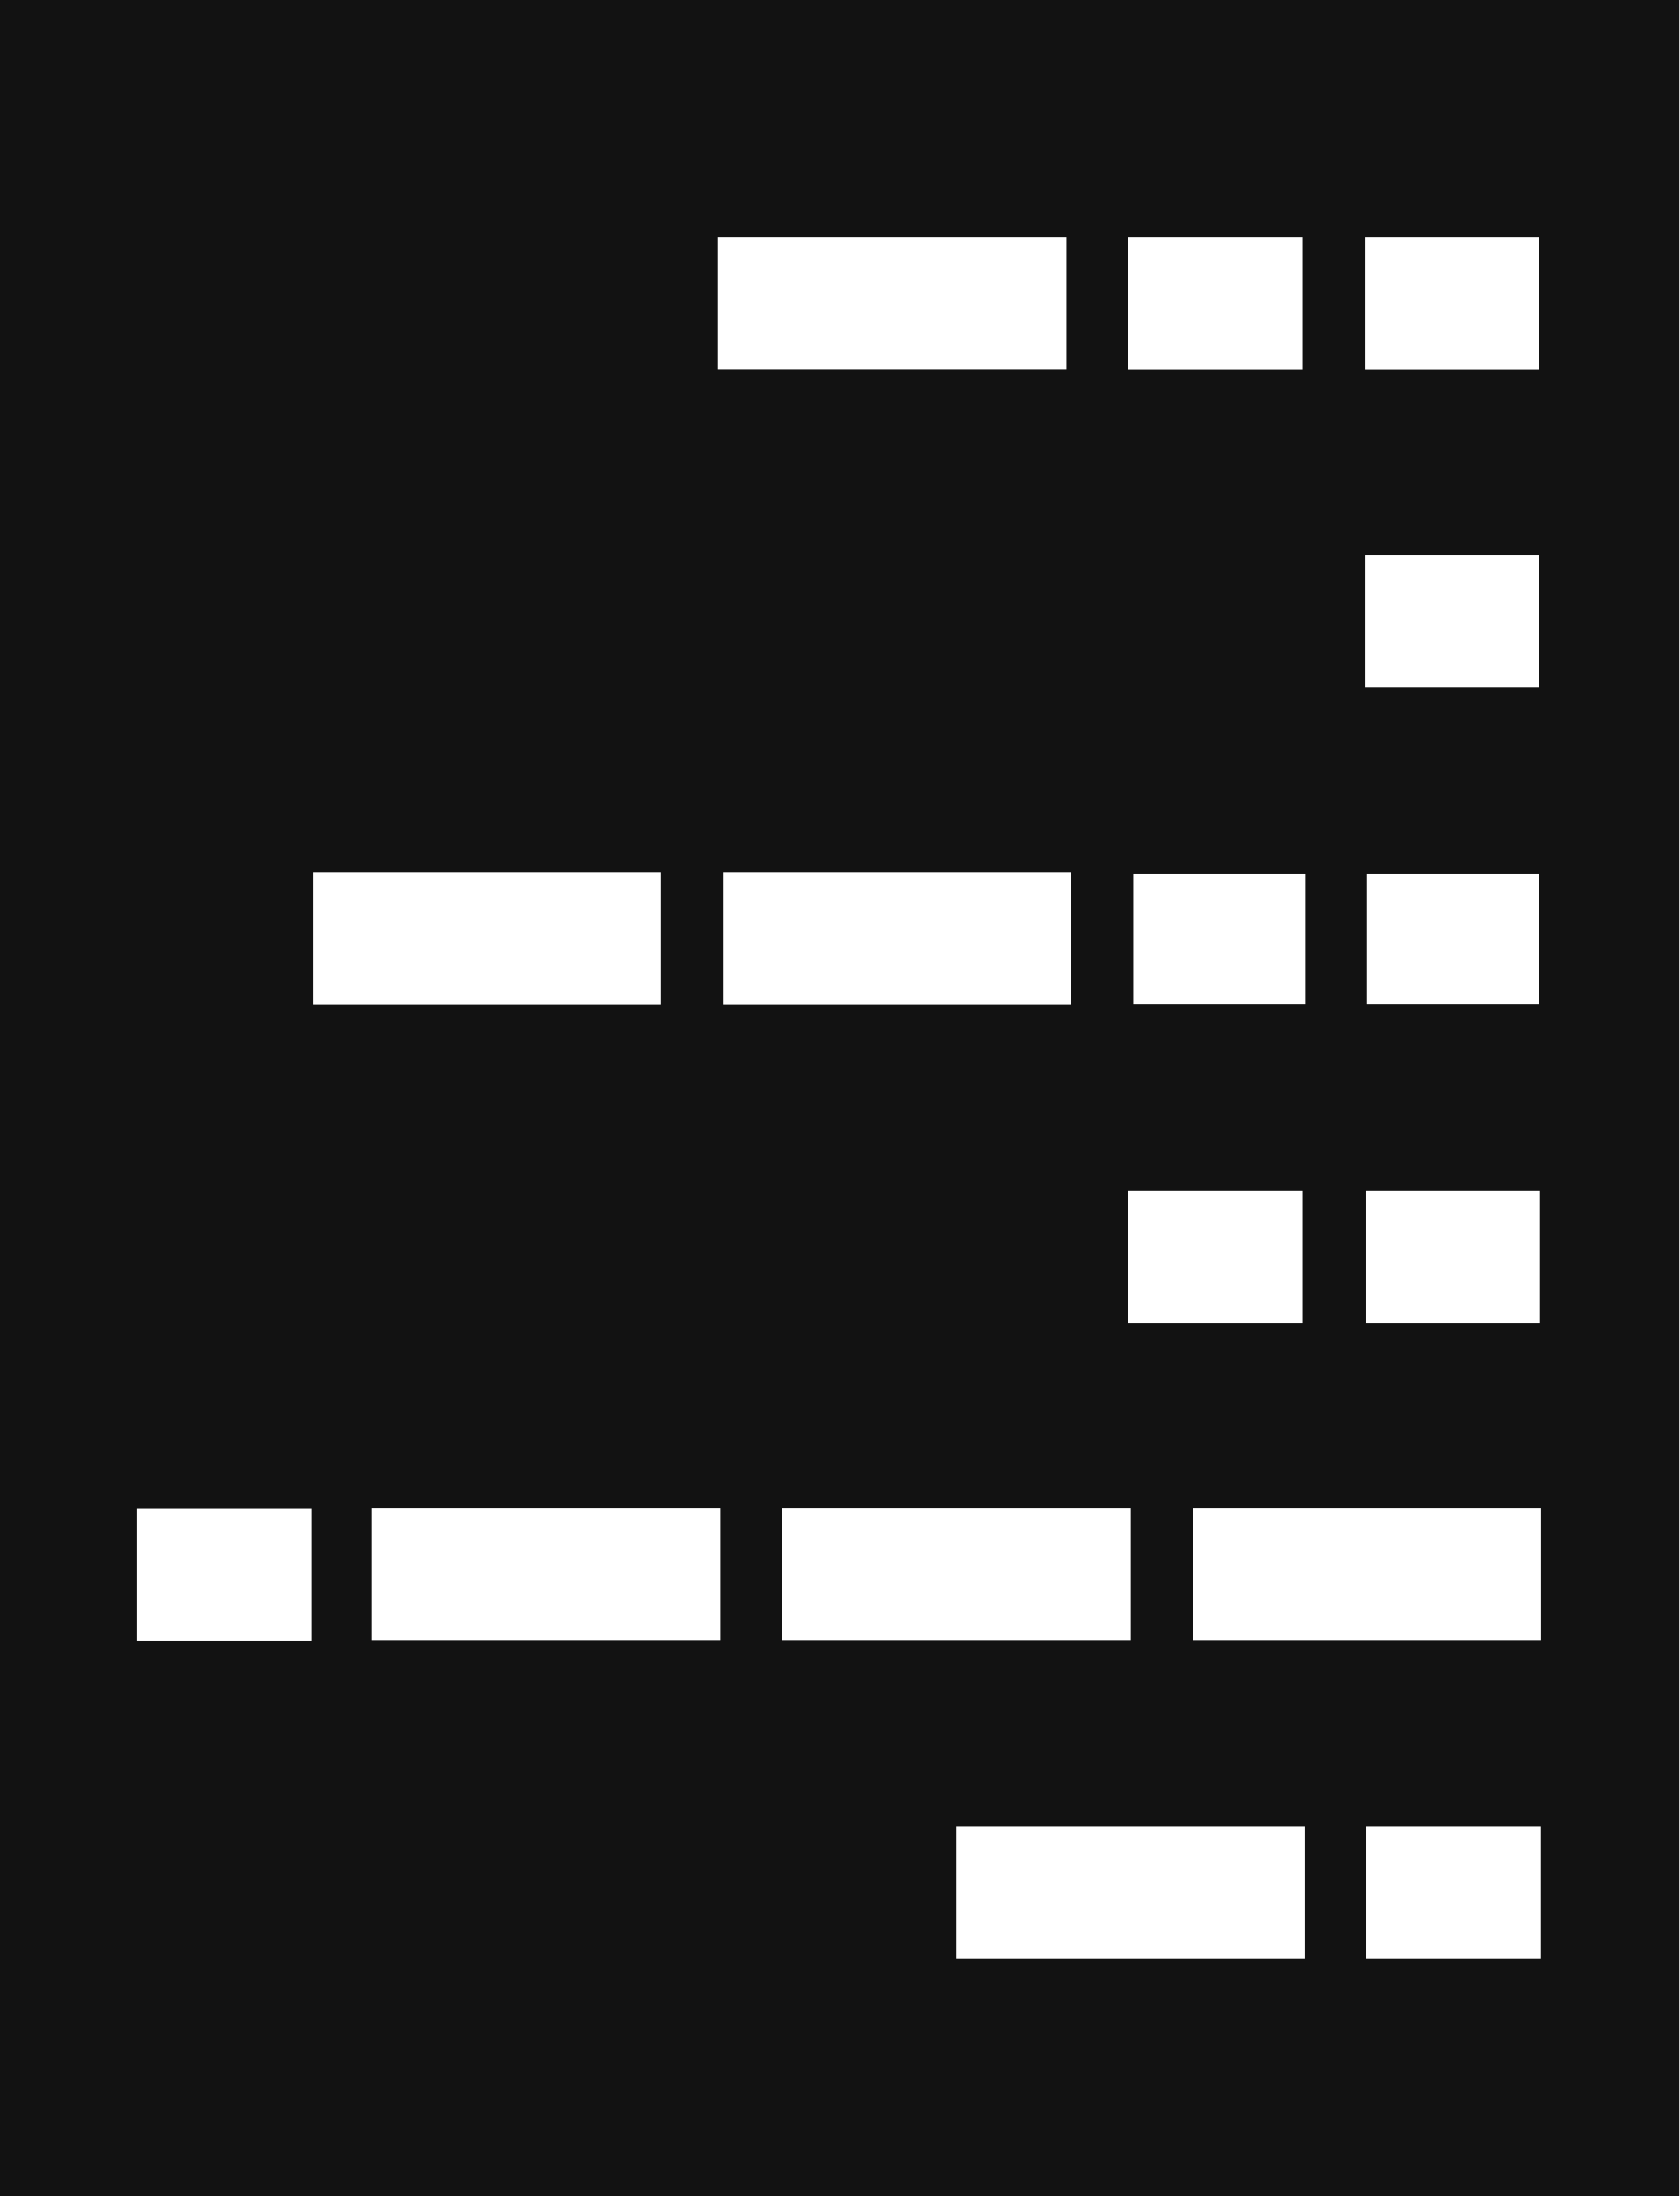
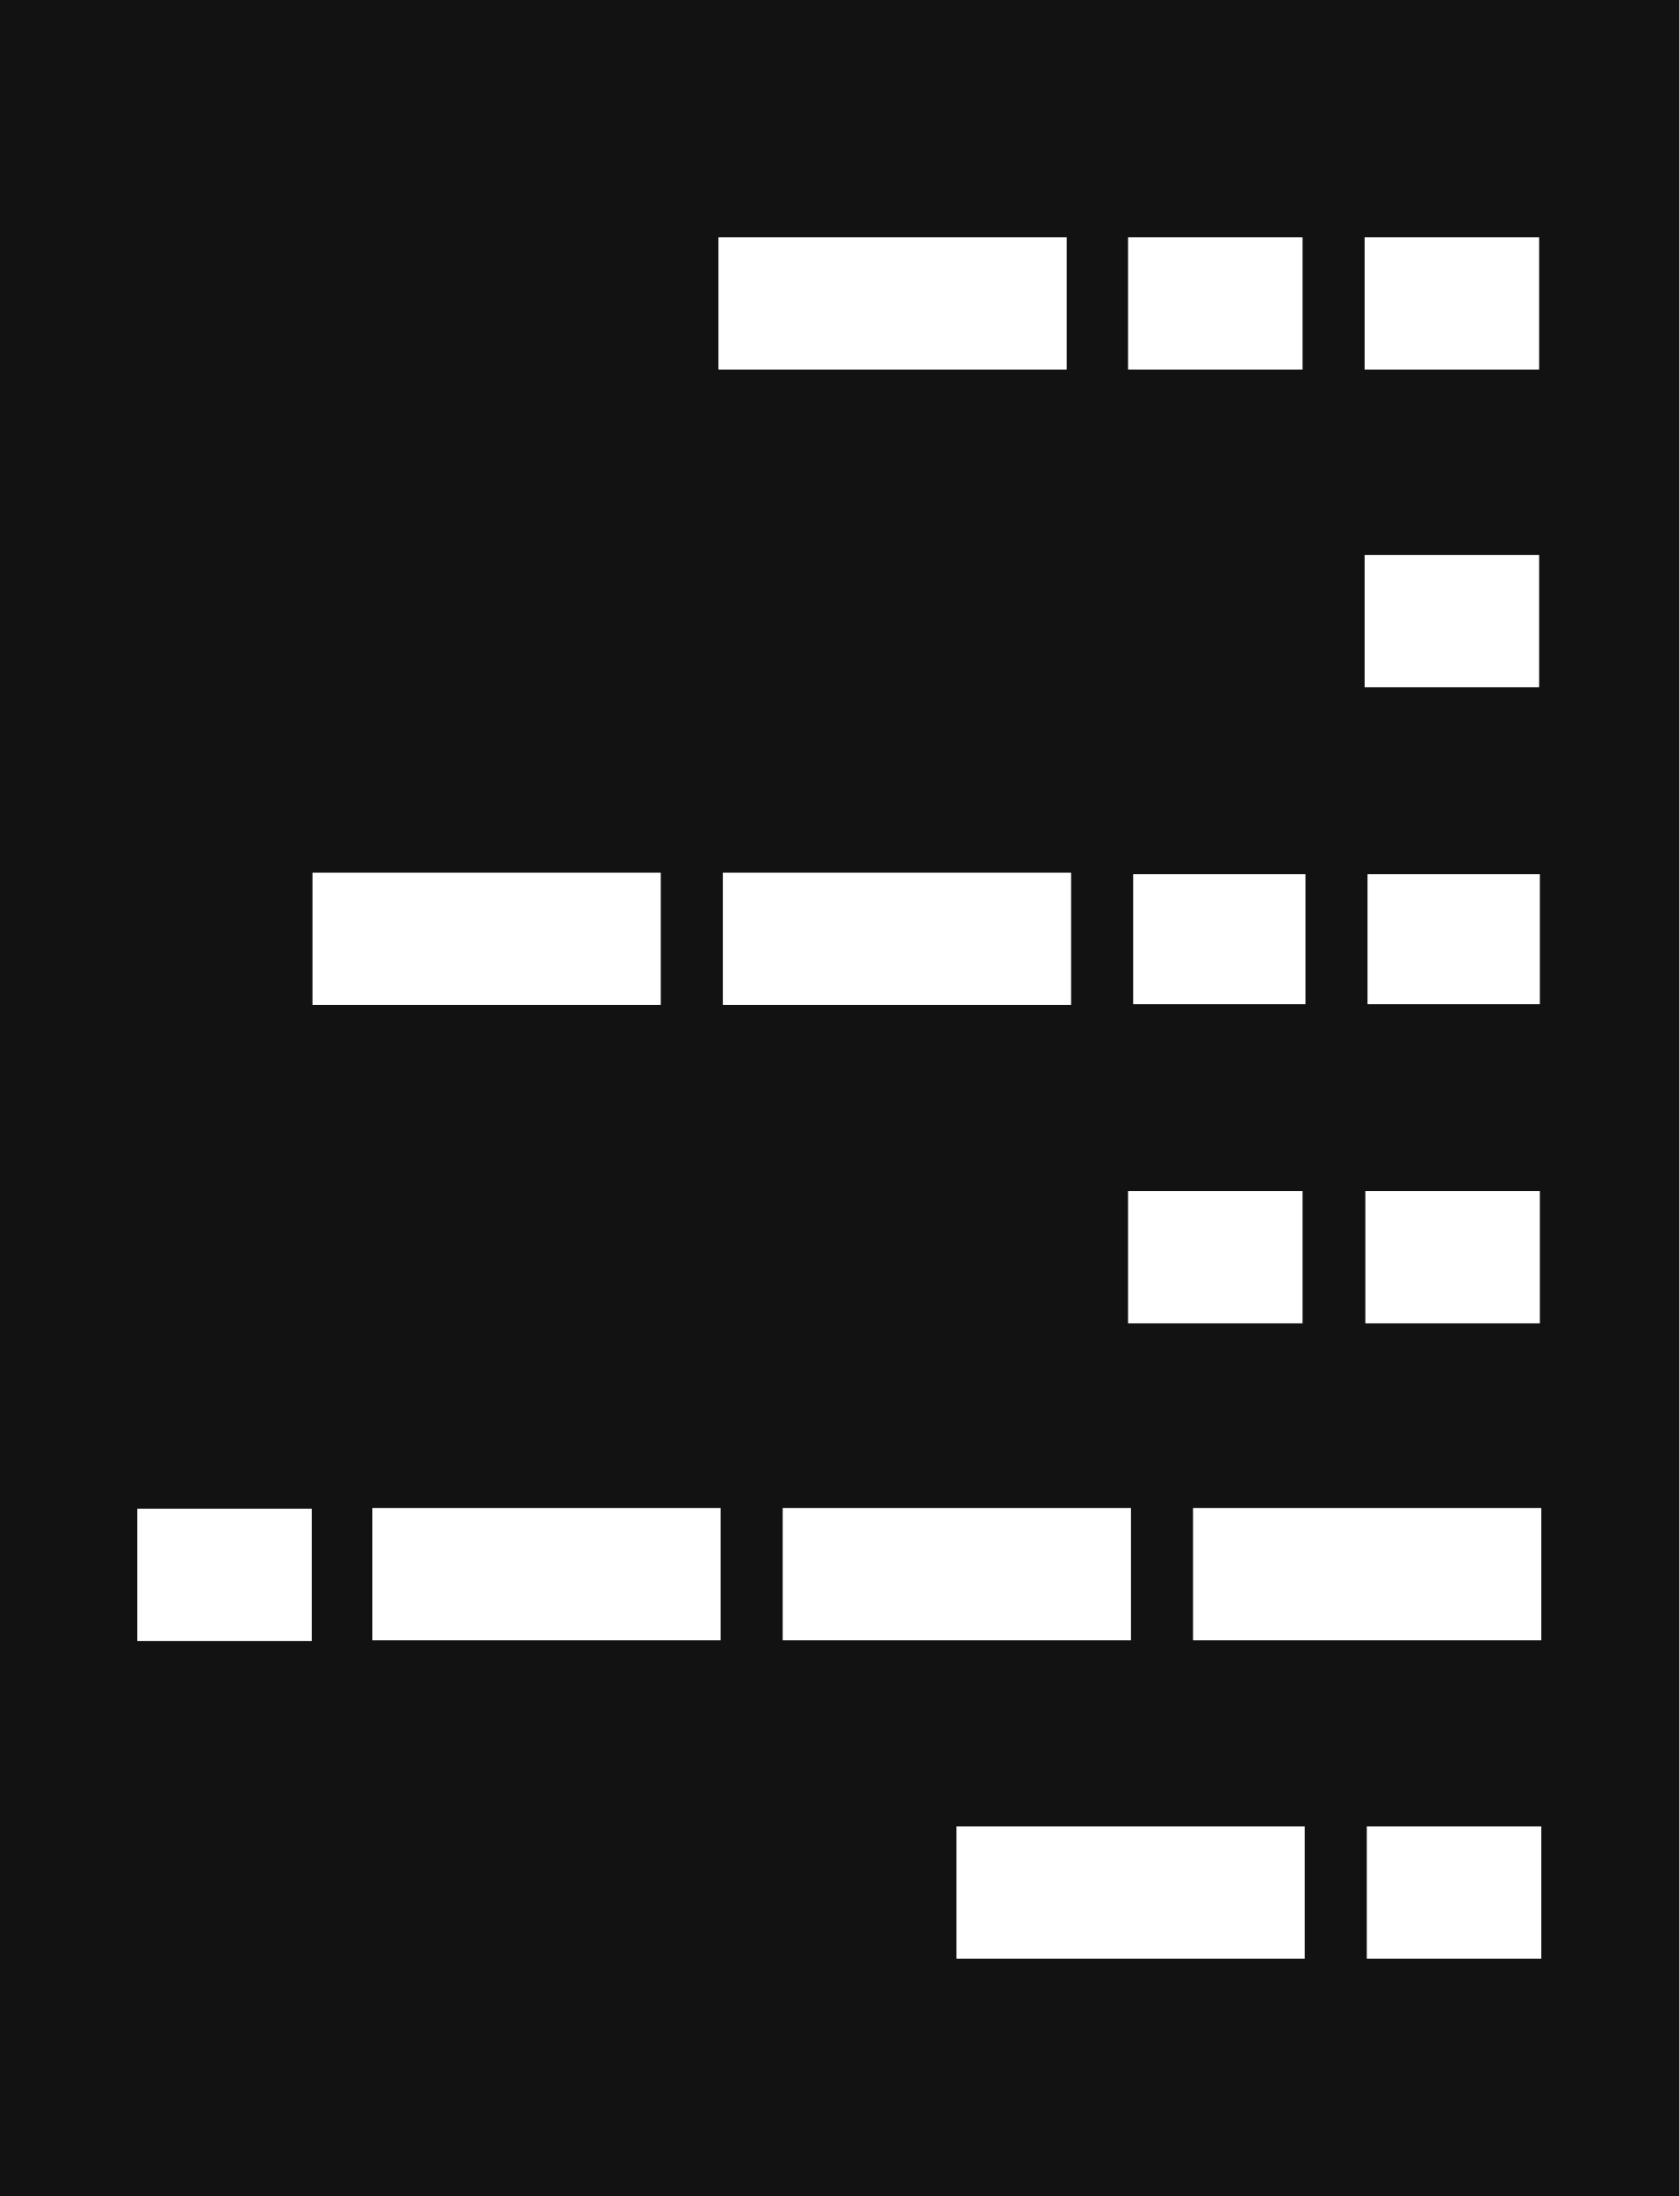
- <svg xmlns="http://www.w3.org/2000/svg" viewBox="0 0 129.03 168.7">
-   <defs>
-     <style>.cls-1{fill:#121212;}.cls-2{fill:#fff;}</style>
-   </defs>
-   <g id="Layer_2" data-name="Layer 2">
-     <g id="DEZIJN_CREATE" data-name="DEZIJN CREATE">
-       <rect class="cls-1" width="129.03" height="168.7" />
-       <path class="cls-2" d="M105,140.32h13.41v10.14H105Z" />
-       <path class="cls-2" d="M23.93,126.05H10.52V115.9H23.93Z" />
-       <path class="cls-2" d="M118.34,101.63H104.93V91.49h13.41Z" />
-       <path class="cls-2" d="M100.11,101.63H86.7V91.49h13.41Z" />
-       <path class="cls-2" d="M118.27,52.79h-13.4V42.65h13.4Z" />
-       <rect class="cls-2" x="91.65" y="115.87" width="26.77" height="10.14" />
-       <rect class="cls-2" x="60.12" y="115.87" width="26.77" height="10.14" />
-       <rect class="cls-2" x="28.59" y="115.87" width="26.77" height="10.14" />
-       <path class="cls-2" d="M87.08,67.14H100.3v10H87.08Z" />
-       <path class="cls-2" d="M105.05,67.14h13.22v10H105.05Z" />
-       <rect class="cls-2" x="55.55" y="67.03" width="26.77" height="10.14" />
-       <rect class="cls-2" x="24.03" y="67.03" width="26.77" height="10.14" />
-       <path class="cls-2" d="M86.7,18.23h13.41V28.38H86.7Z" />
-       <path class="cls-2" d="M104.87,18.23h13.4V28.38h-13.4Z" />
-       <rect class="cls-2" x="55.18" y="18.23" width="26.77" height="10.14" />
-       <rect class="cls-2" x="73.5" y="140.32" width="26.77" height="10.14" />
+ <svg xmlns="http://www.w3.org/2000/svg" version="1.1" id="Layer_1" x="0px" y="0px" viewBox="0 0 230 300.7" style="enable-background:new 0 0 230 300.7;" xml:space="preserve">
+   <style type="text/css">
+ 	.st0{fill:#121212;}
+ 	.st1{fill:#FFFFFF;}
+ </style>
+   <g id="Layer_2_1_">
+     <g id="DEZIJN_CREATE">
+       <rect class="st0" width="230" height="300.7" />
+       <path class="st1" d="M187.2,250.1h23.9v18.1h-23.9V250.1z" />
+       <path class="st1" d="M42.7,224.7H18.8v-18.1h23.9V224.7z" />
+       <path class="st1" d="M210.9,181.2H187v-18.1h23.9V181.2z" />
+       <path class="st1" d="M178.4,181.2h-23.9v-18.1h23.9V181.2z" />
+       <path class="st1" d="M210.8,94.1h-23.9V76h23.9V94.1z" />
+       <rect x="163.4" y="206.5" class="st1" width="47.7" height="18.1" />
+       <rect x="107.2" y="206.5" class="st1" width="47.7" height="18.1" />
+       <rect x="51" y="206.5" class="st1" width="47.7" height="18.1" />
+       <path class="st1" d="M155.2,119.7h23.6v17.8h-23.6V119.7z" />
+       <path class="st1" d="M187.3,119.7h23.6v17.8h-23.6V119.7z" />
+       <rect x="99" y="119.5" class="st1" width="47.7" height="18.1" />
+       <rect x="42.8" y="119.5" class="st1" width="47.7" height="18.1" />
+       <path class="st1" d="M154.5,32.5h23.9v18.1h-23.9V32.5z" />
+       <path class="st1" d="M186.9,32.5h23.9v18.1h-23.9V32.5z" />
+       <rect x="98.4" y="32.5" class="st1" width="47.7" height="18.1" />
+       <rect x="131" y="250.1" class="st1" width="47.7" height="18.1" />
    </g>
  </g>
</svg>
